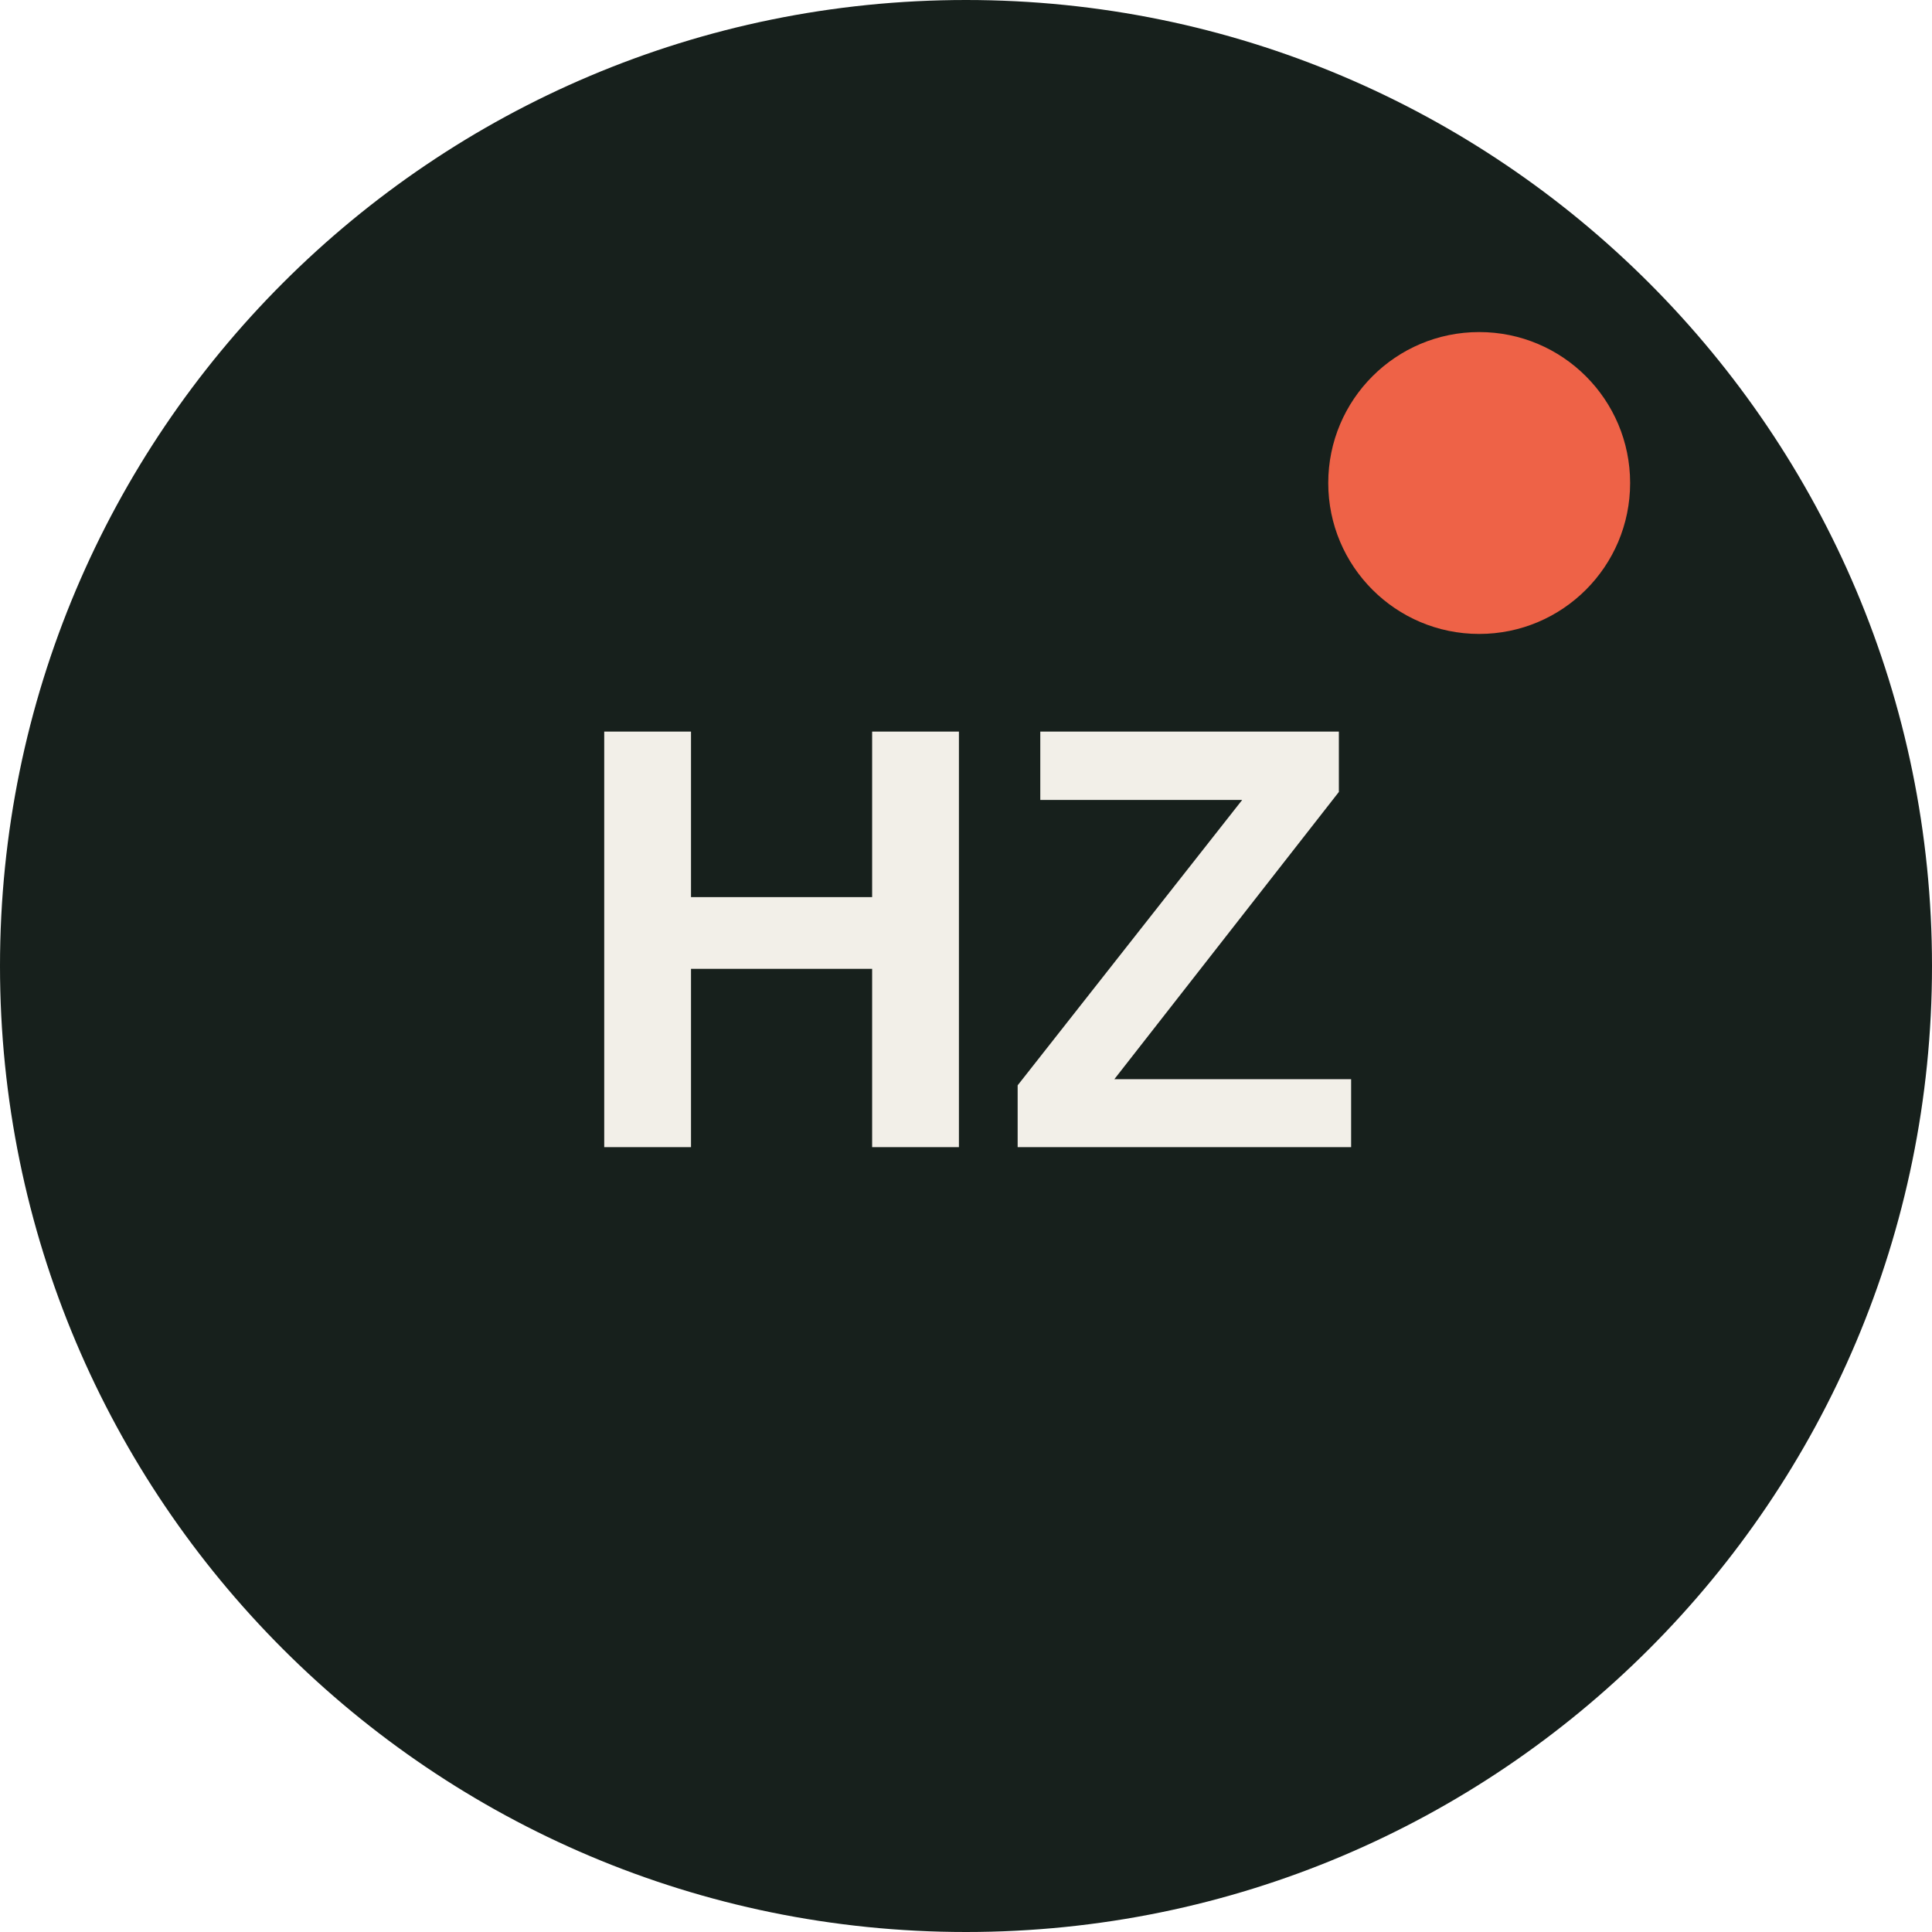
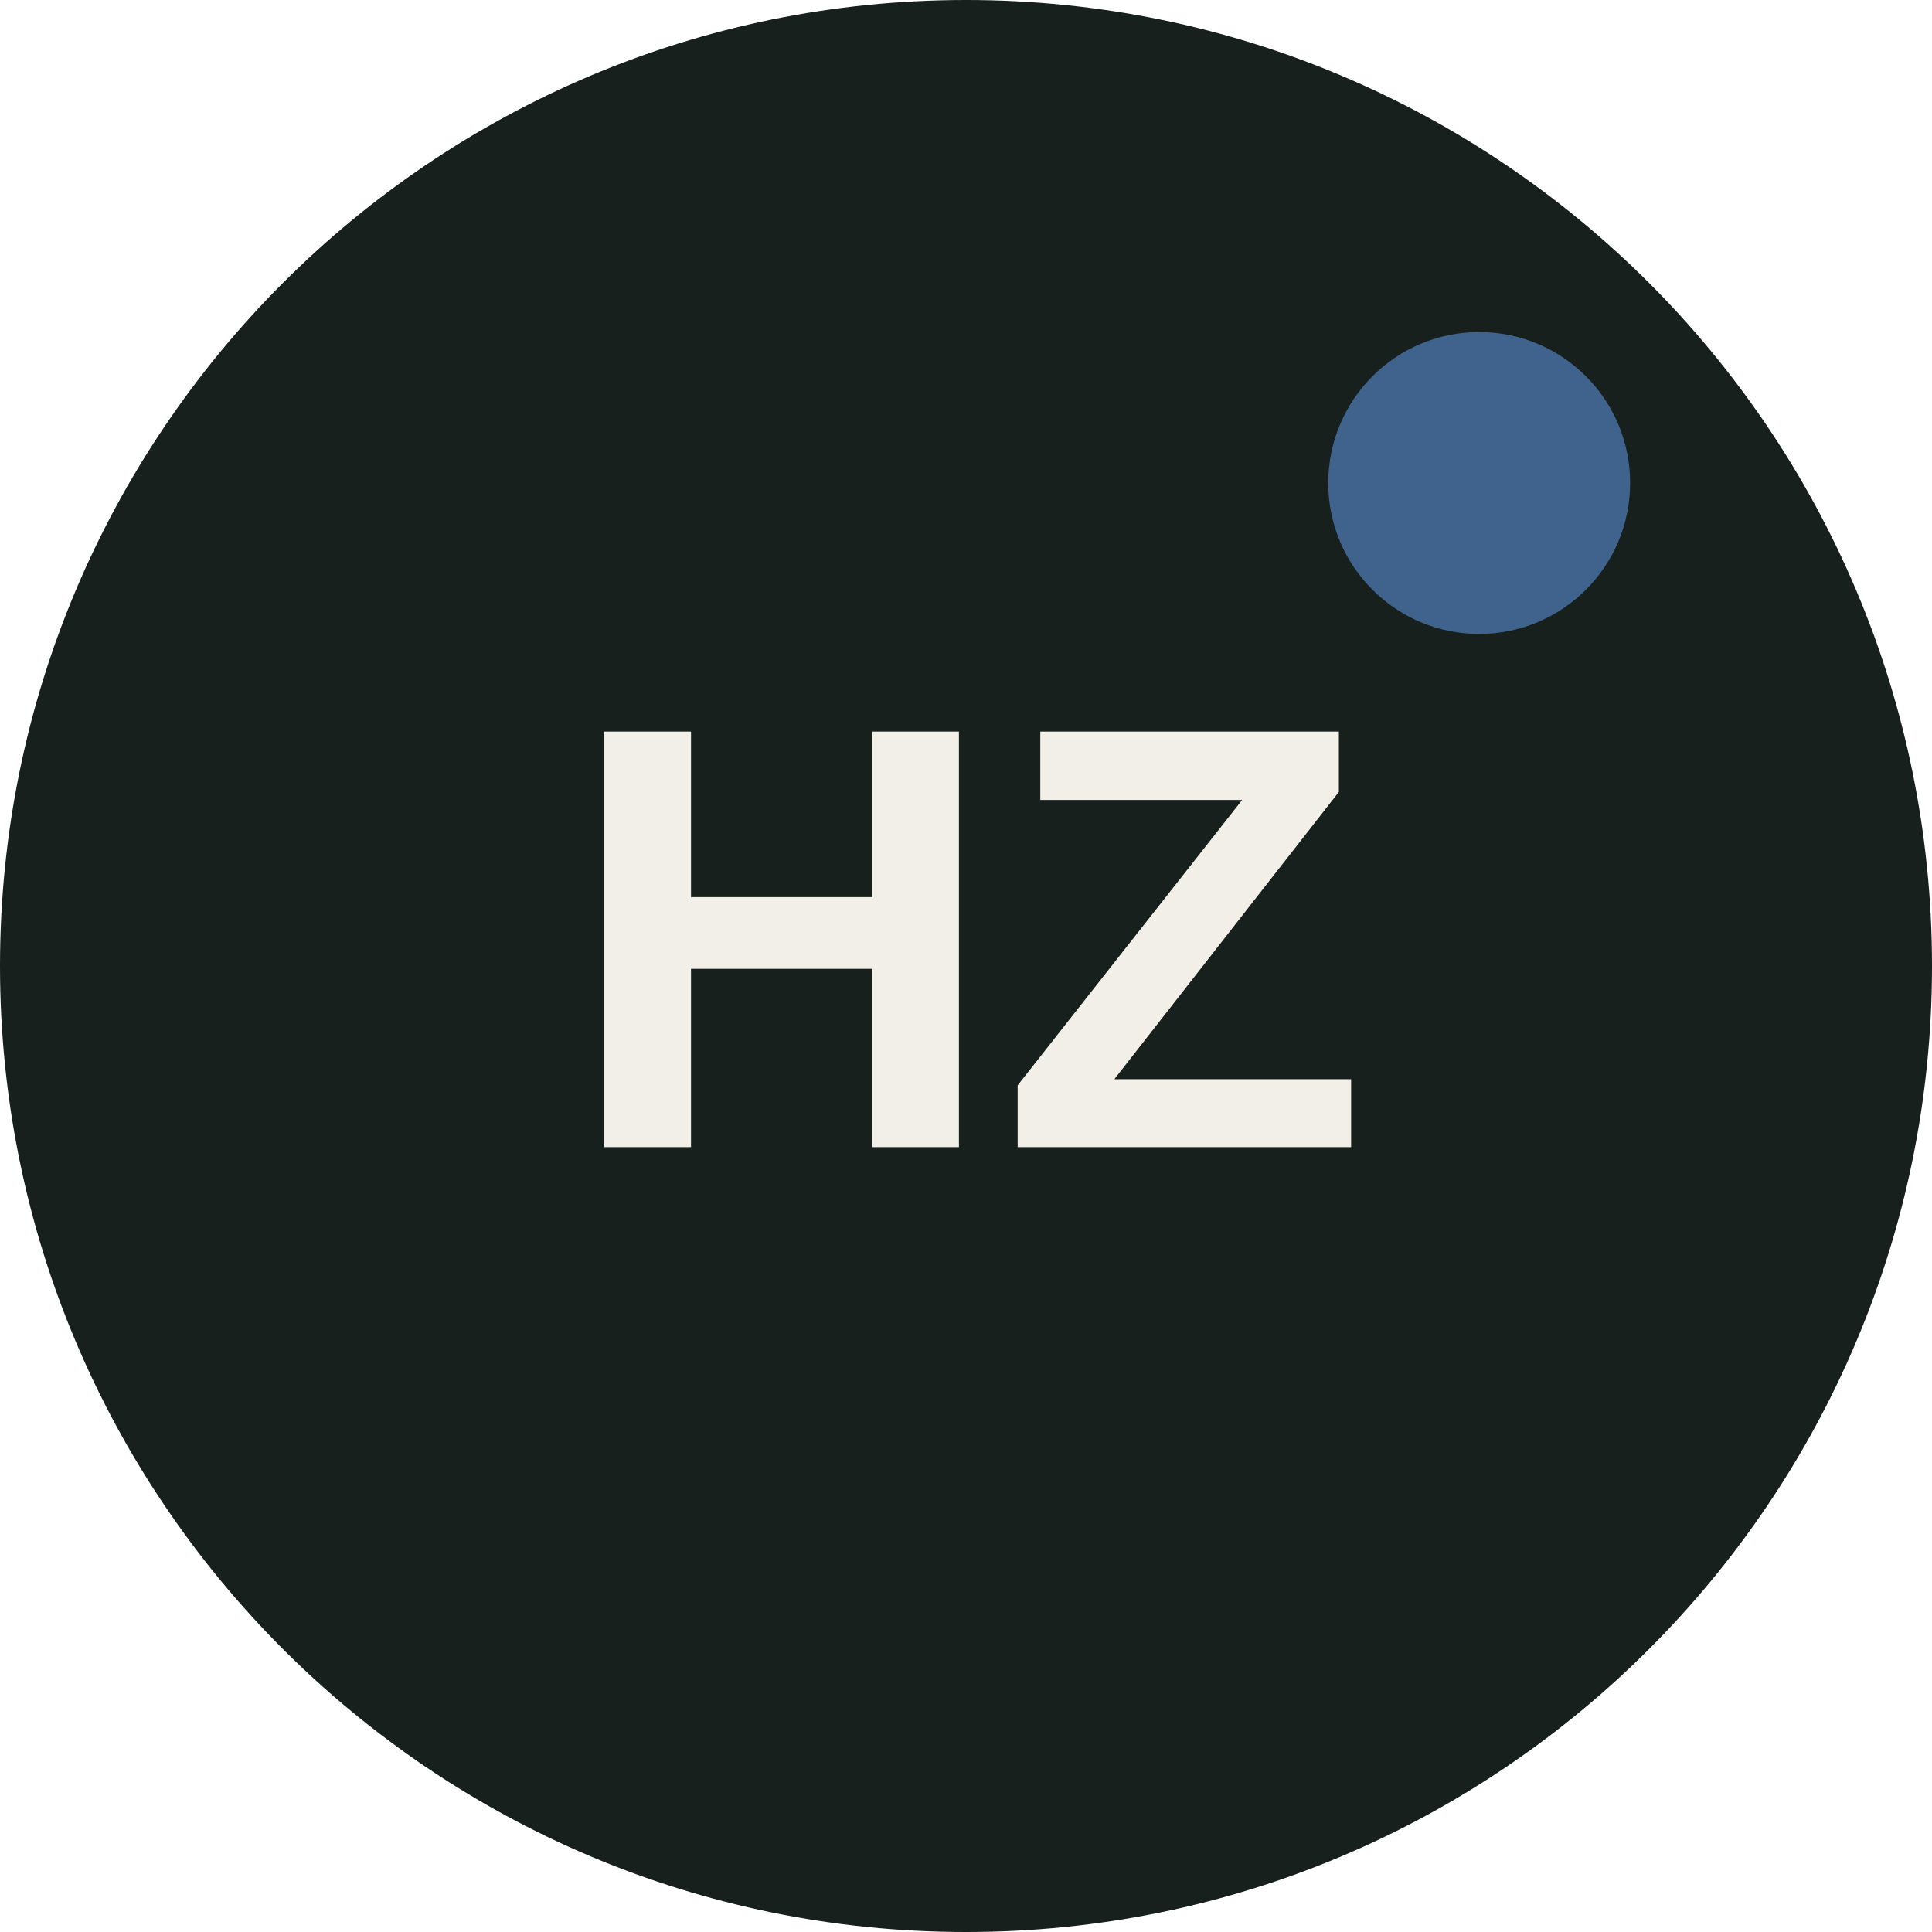
<svg xmlns="http://www.w3.org/2000/svg" viewBox="0 0 64 64">
  <rect width="64" height="64" rx="32" fill="#17201c" />
  <text x="32" y="38" text-anchor="middle" fill="#f2efe8" font-family="Arial, sans-serif" font-size="20" font-weight="600">HZ</text>
-   <circle cx="49" cy="16" r="5" fill="#ee6247" />
+   <circle cx="49" cy="16" r="5" fill="#3f638c" />
</svg>
